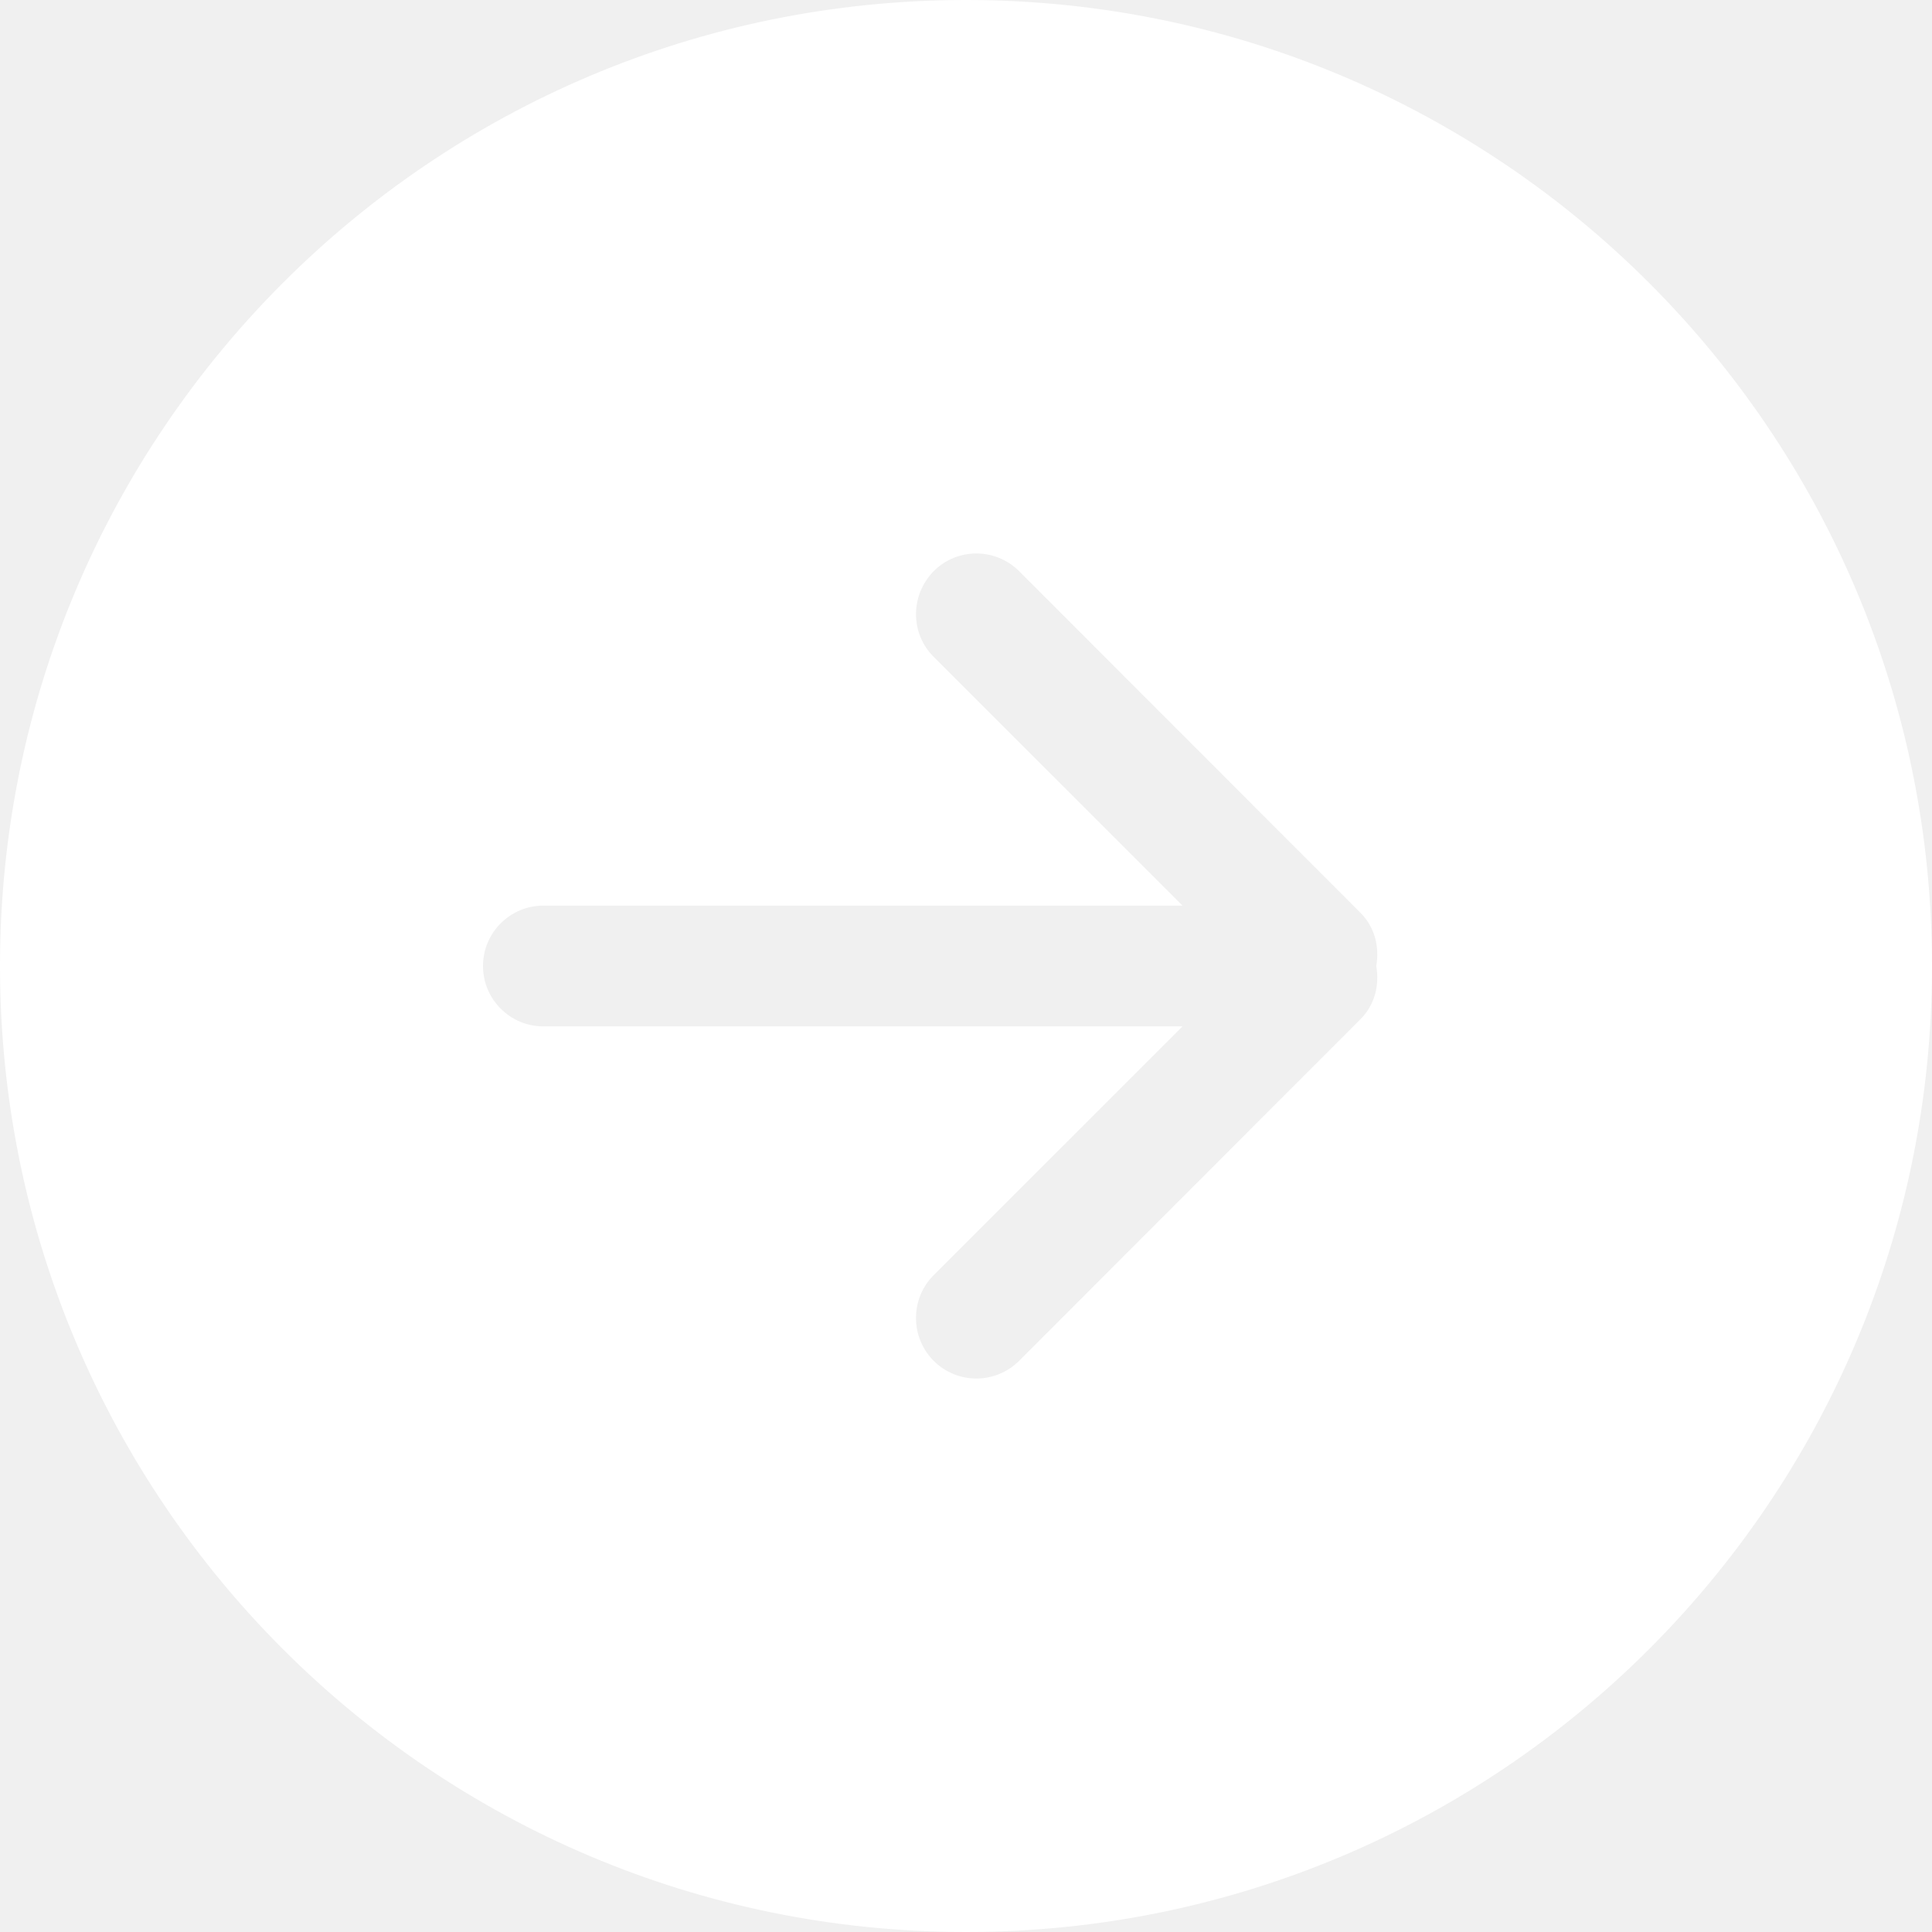
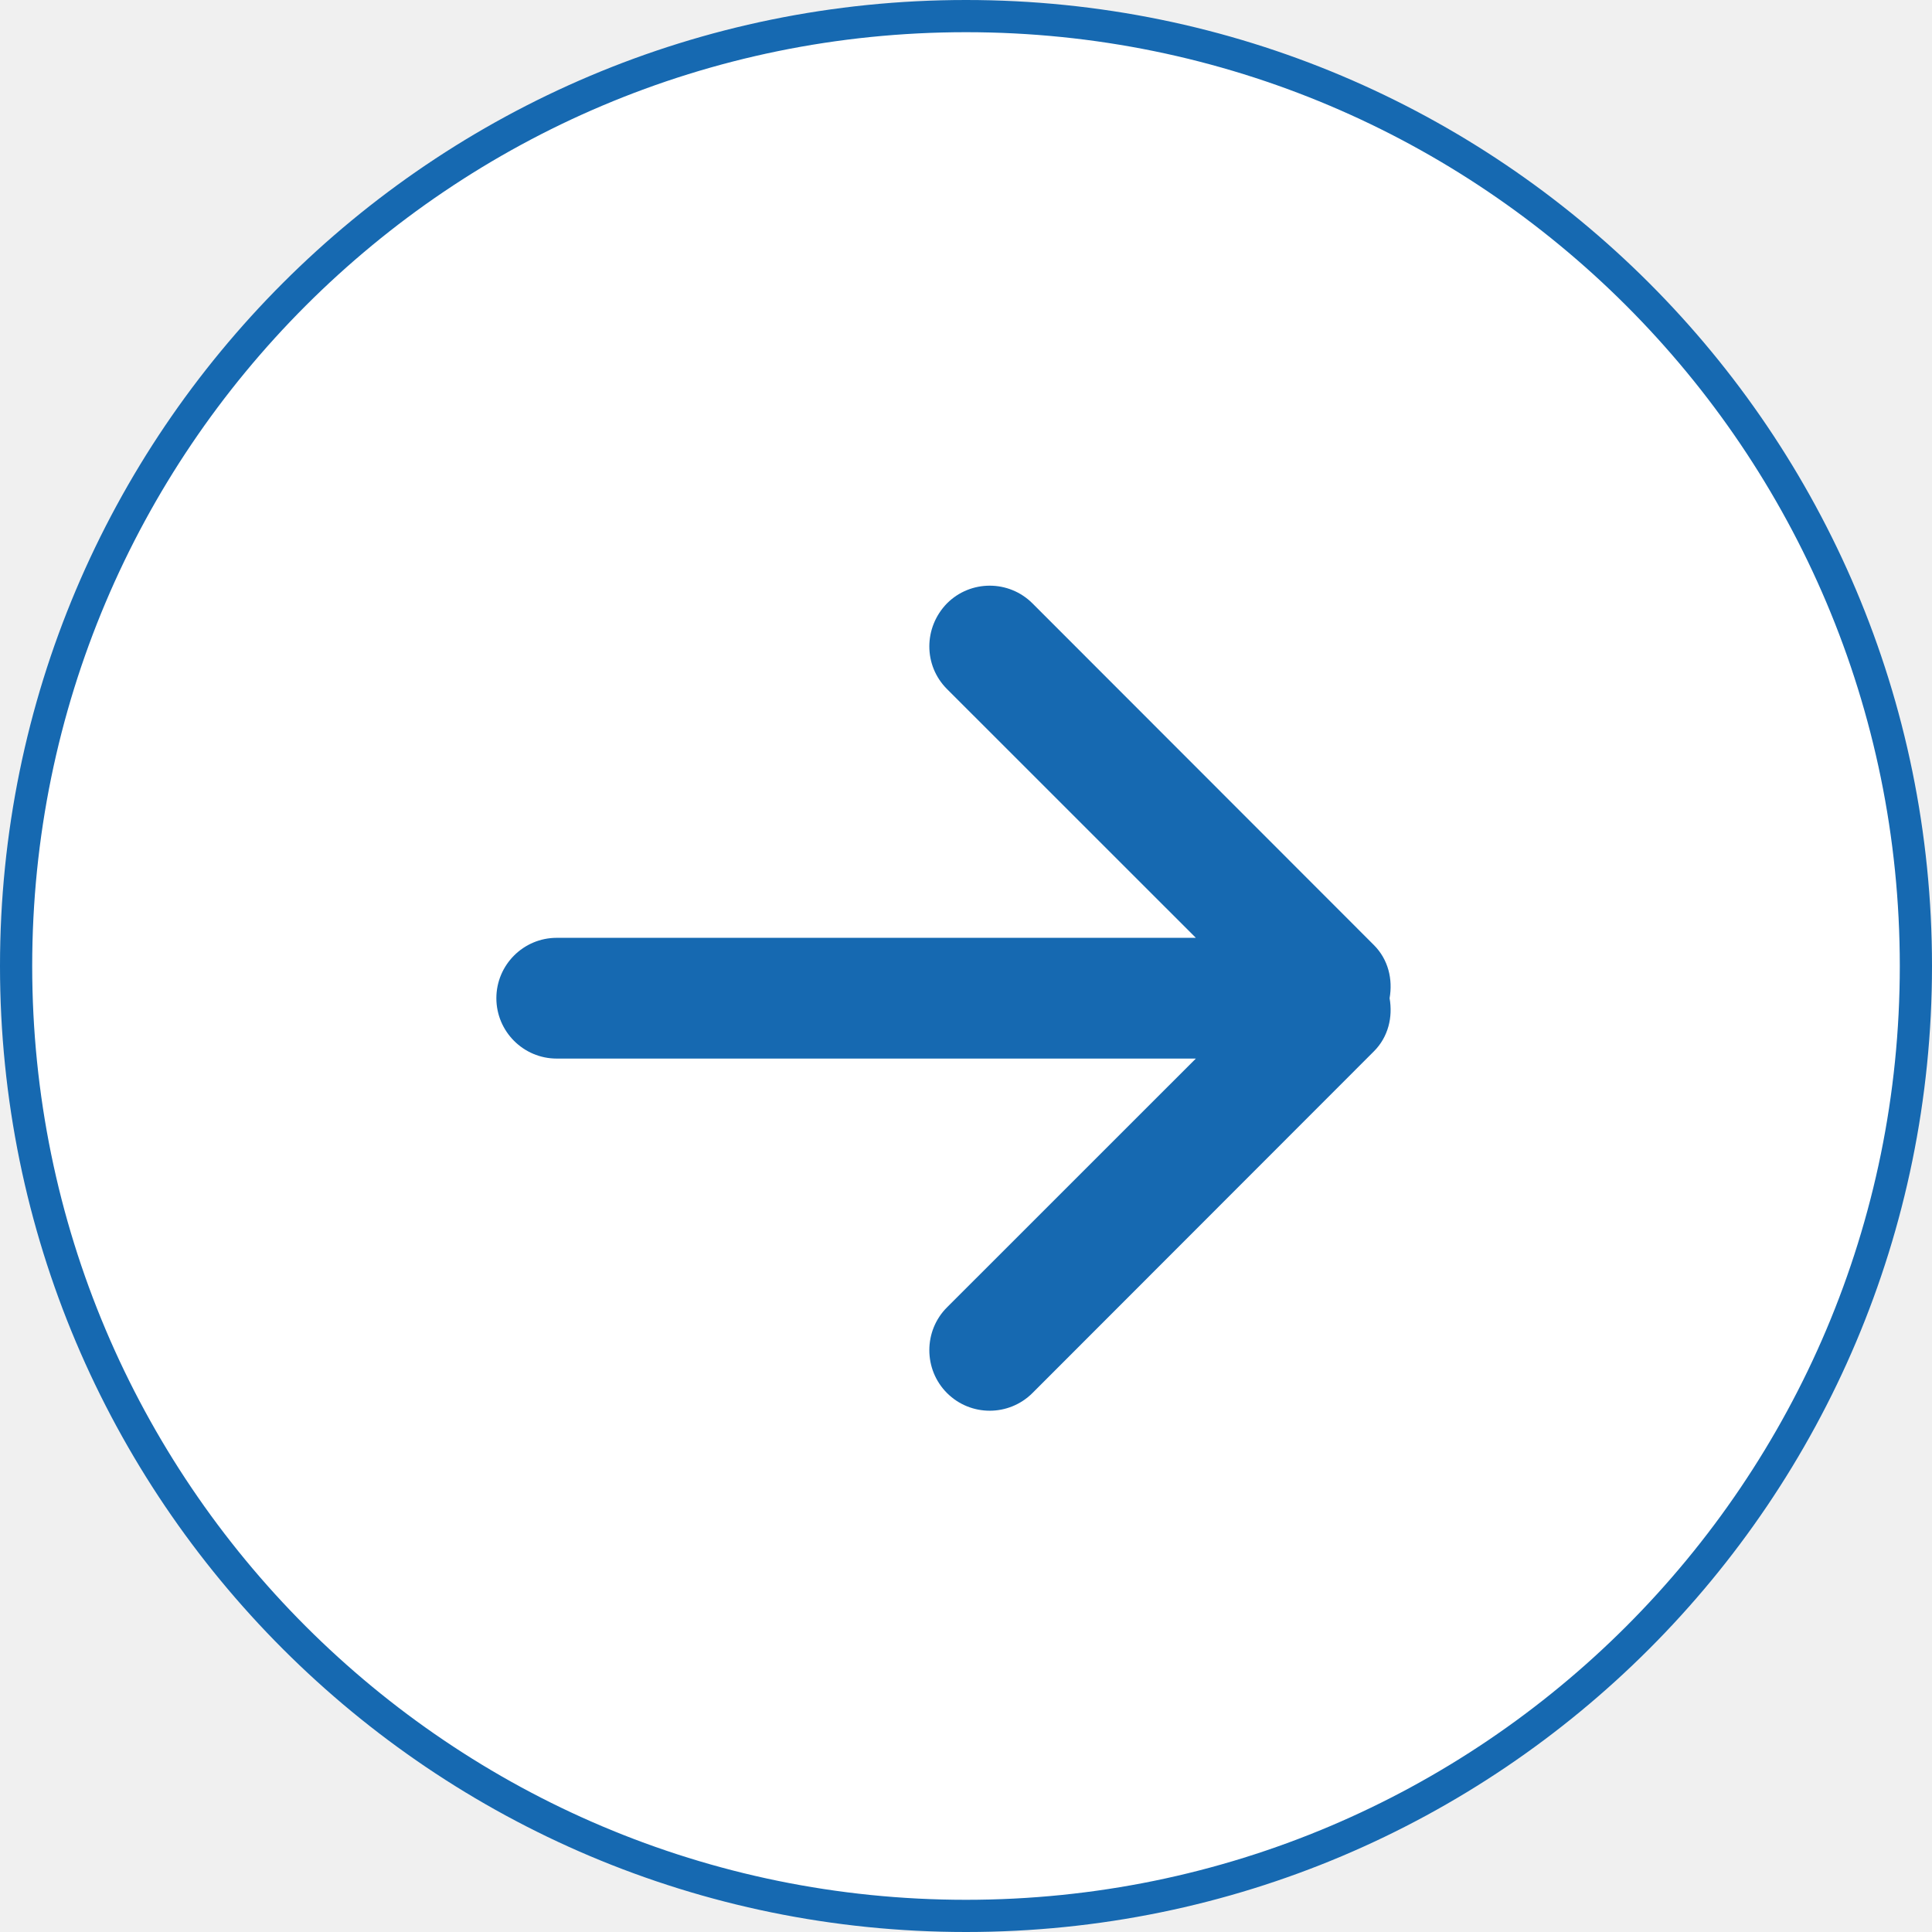
<svg xmlns="http://www.w3.org/2000/svg" width="60" height="60" viewBox="0 0 60 60" fill="none">
-   <g clip-path="url(#clip0_1215_547)">
-     <path fill-rule="evenodd" clip-rule="evenodd" d="M42.253 31.65L31.648 42.263C30.915 42.994 29.728 42.994 28.997 42.263C28.264 41.531 28.264 40.331 28.997 39.6L36.724 31.875H16.875C15.838 31.875 15 31.031 15 30C15 28.969 15.838 28.125 16.875 28.125H36.724L28.997 20.4C28.264 19.669 28.264 18.487 28.997 17.737C29.728 17.006 30.915 17.006 31.648 17.737L42.253 28.35C42.703 28.8 42.844 29.419 42.741 30C42.844 30.581 42.703 31.2 42.253 31.65ZM30 0C13.431 0 0 13.425 0 30C0 46.575 13.431 60 30 60C46.569 60 60 46.575 60 30C60 13.425 46.569 0 30 0Z" fill="white" />
-   </g>
-   <defs>
-     <clipPath id="clip0_1215_547">
-       <rect width="60" height="60" fill="white" />
-     </clipPath>
-   </defs>
+   <circle cx="30" cy="30" r="29.5" fill="white" stroke="#1669B1" />
+   <path fill-rule="evenodd" clip-rule="evenodd" d="M42.668 32.65L32.063 43.263C31.329 43.994 30.143 43.994 29.411 43.263C28.678 42.531 28.678 41.331 29.411 40.6L37.138 32.875H17.29C16.253 32.875 15.415 32.031 15.415 31C15.415 29.969 16.253 29.125 17.29 29.125H37.138L29.411 21.4C28.678 20.669 28.678 19.487 29.411 18.737C30.143 18.006 31.329 18.006 32.063 18.737L42.668 29.35C43.118 29.8 43.258 30.419 43.155 31C43.258 31.581 43.118 32.2 42.668 32.65ZM30.415 1C129.998 1 -63.219 1 30.415 1Z" fill="#1669B1" />
</svg>
